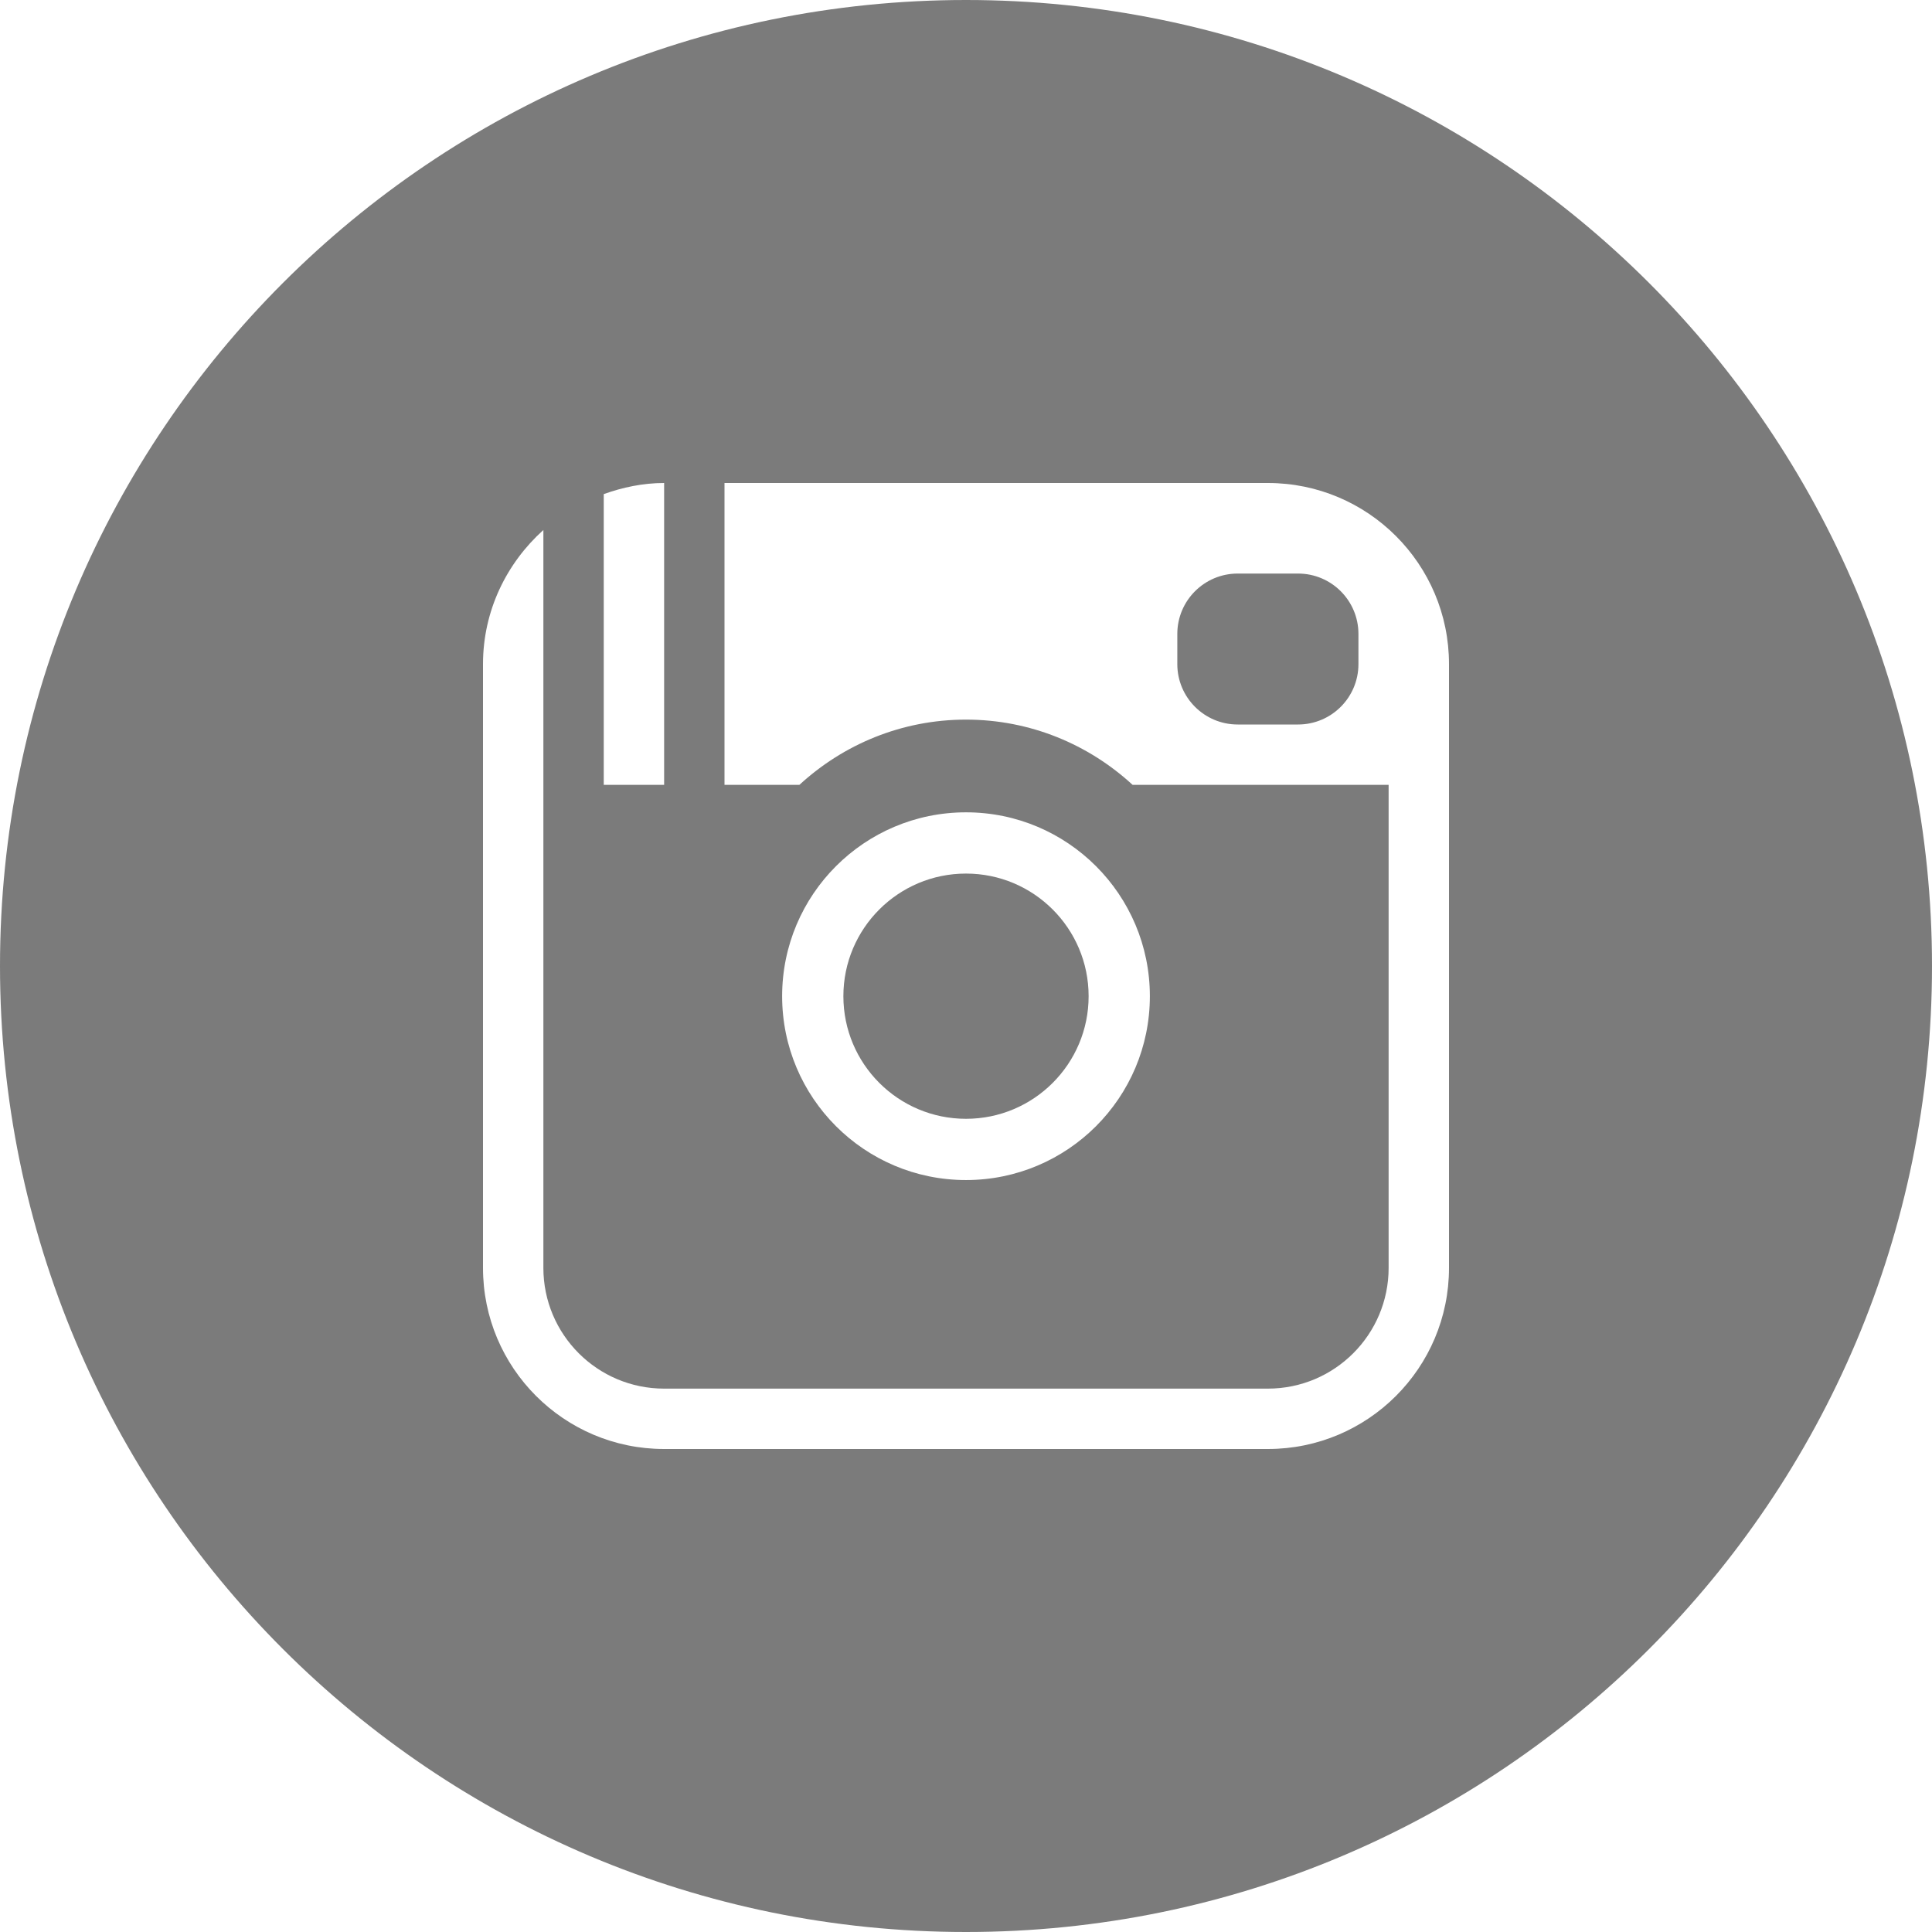
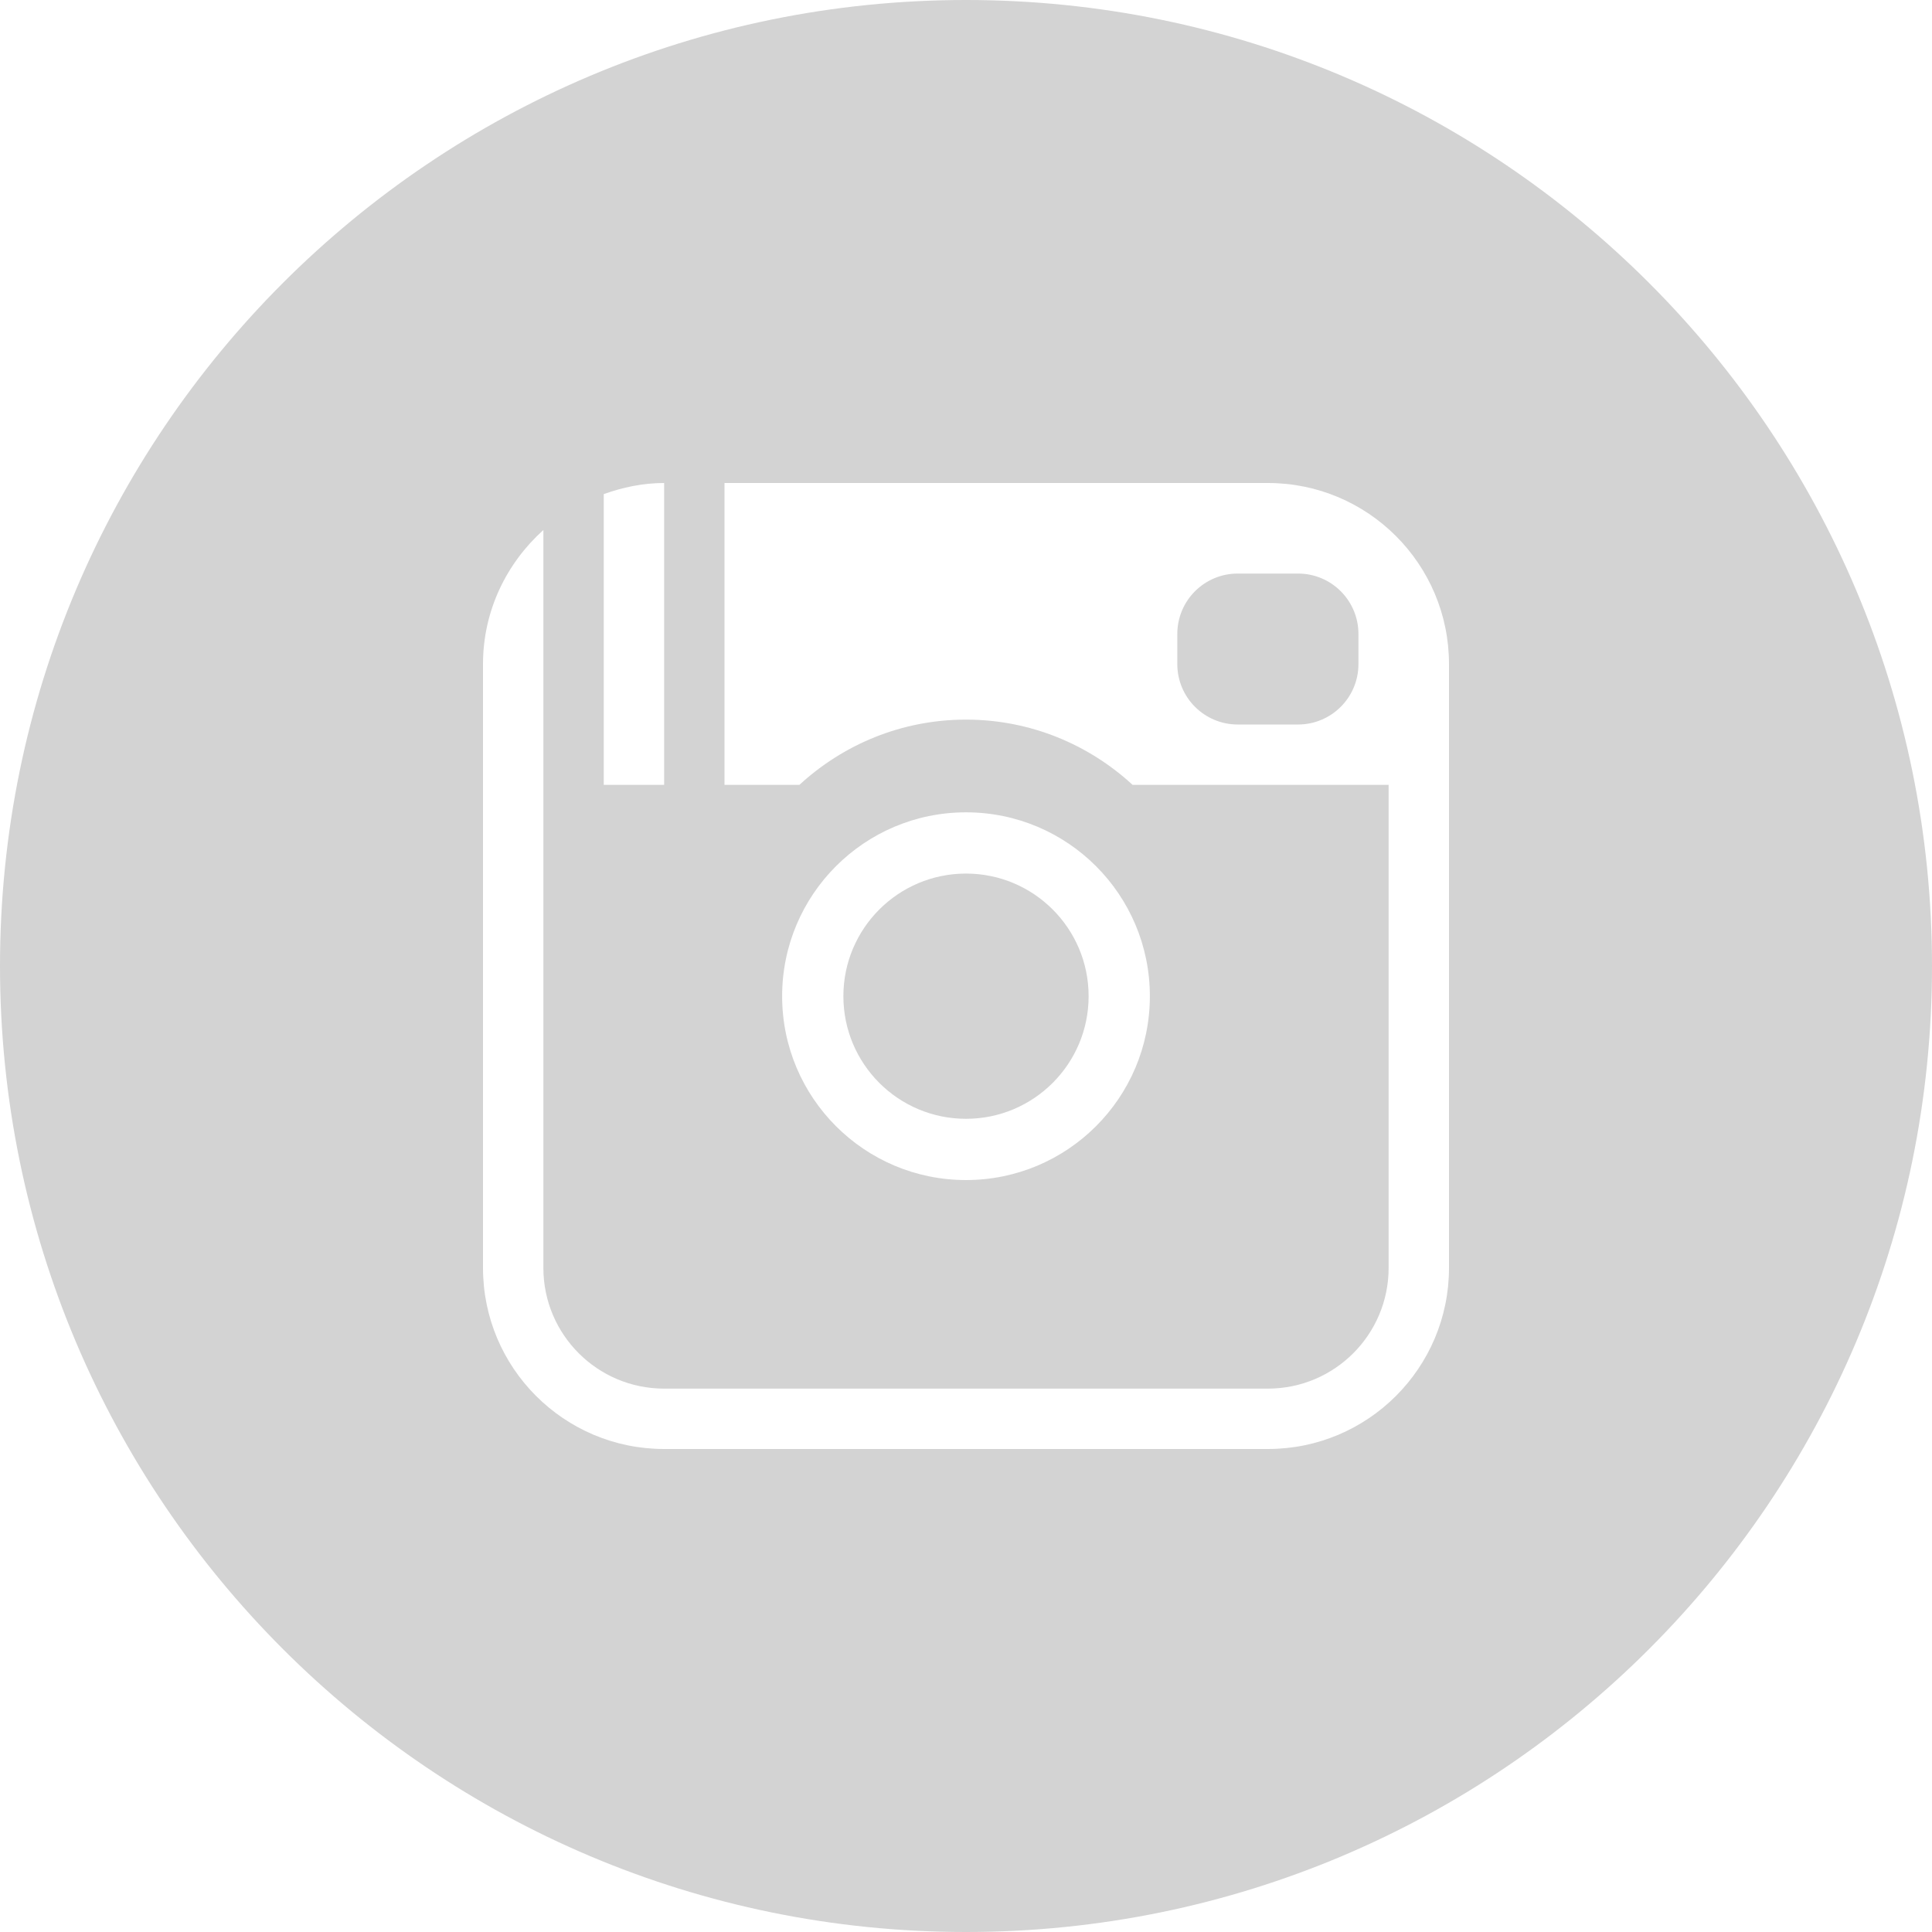
<svg xmlns="http://www.w3.org/2000/svg" height="50" preserveAspectRatio="xMidYMid" viewBox="0 0 512 512" width="50">
  <defs>
    <style>
      .cls-1 {
-         fill: #7b7b7b;
+         fill: #d3d3d3;
        fill-rule: evenodd;
      }
    </style>
  </defs>
  <path class="cls-1" d="M256.000,512.000 C114.615,512.000 0.000,397.385 0.000,256.000 C0.000,114.615 114.615,0.000 256.000,0.000 C397.385,0.000 512.000,114.615 512.000,256.000 C512.000,397.385 397.385,512.000 256.000,512.000 ZM176.000,128.000 C170.359,128.000 165.027,129.152 160.000,130.939 L160.000,208.000 L176.000,208.000 L176.000,128.000 ZM384.000,208.000 L384.000,184.000 L384.000,176.000 C384.000,149.490 362.510,128.000 336.000,128.000 L192.000,128.000 L192.000,208.000 L211.843,208.000 C223.473,197.296 238.948,190.706 256.000,190.706 C273.052,190.706 288.527,197.296 300.157,208.000 L368.000,208.000 L368.000,336.000 C368.000,353.673 353.673,368.000 336.000,368.000 L176.000,368.000 C158.327,368.000 144.000,353.673 144.000,336.000 L144.000,216.000 L144.000,208.000 L144.000,140.457 C134.247,149.243 128.000,161.840 128.000,176.000 L128.000,336.000 C128.000,362.510 149.490,384.000 176.000,384.000 L336.000,384.000 C362.510,384.000 384.000,362.510 384.000,336.000 L384.000,208.000 ZM207.274,264.000 C207.274,290.911 229.089,312.726 256.000,312.726 C282.911,312.726 304.726,290.911 304.726,264.000 C304.726,237.089 282.911,215.274 256.000,215.274 C229.089,215.274 207.274,237.089 207.274,264.000 ZM256.000,231.506 C273.946,231.506 288.495,246.054 288.495,264.000 C288.495,281.946 273.946,296.495 256.000,296.495 C238.054,296.495 223.505,281.946 223.505,264.000 C223.505,246.054 238.054,231.506 256.000,231.506 ZM344.000,192.000 L328.000,192.000 C319.164,192.000 312.000,184.837 312.000,176.000 L312.000,168.000 C312.000,159.164 319.164,152.000 328.000,152.000 L344.000,152.000 C352.837,152.000 360.000,159.164 360.000,168.000 L360.000,176.000 C360.000,184.837 352.837,192.000 344.000,192.000 Z" />
</svg>
